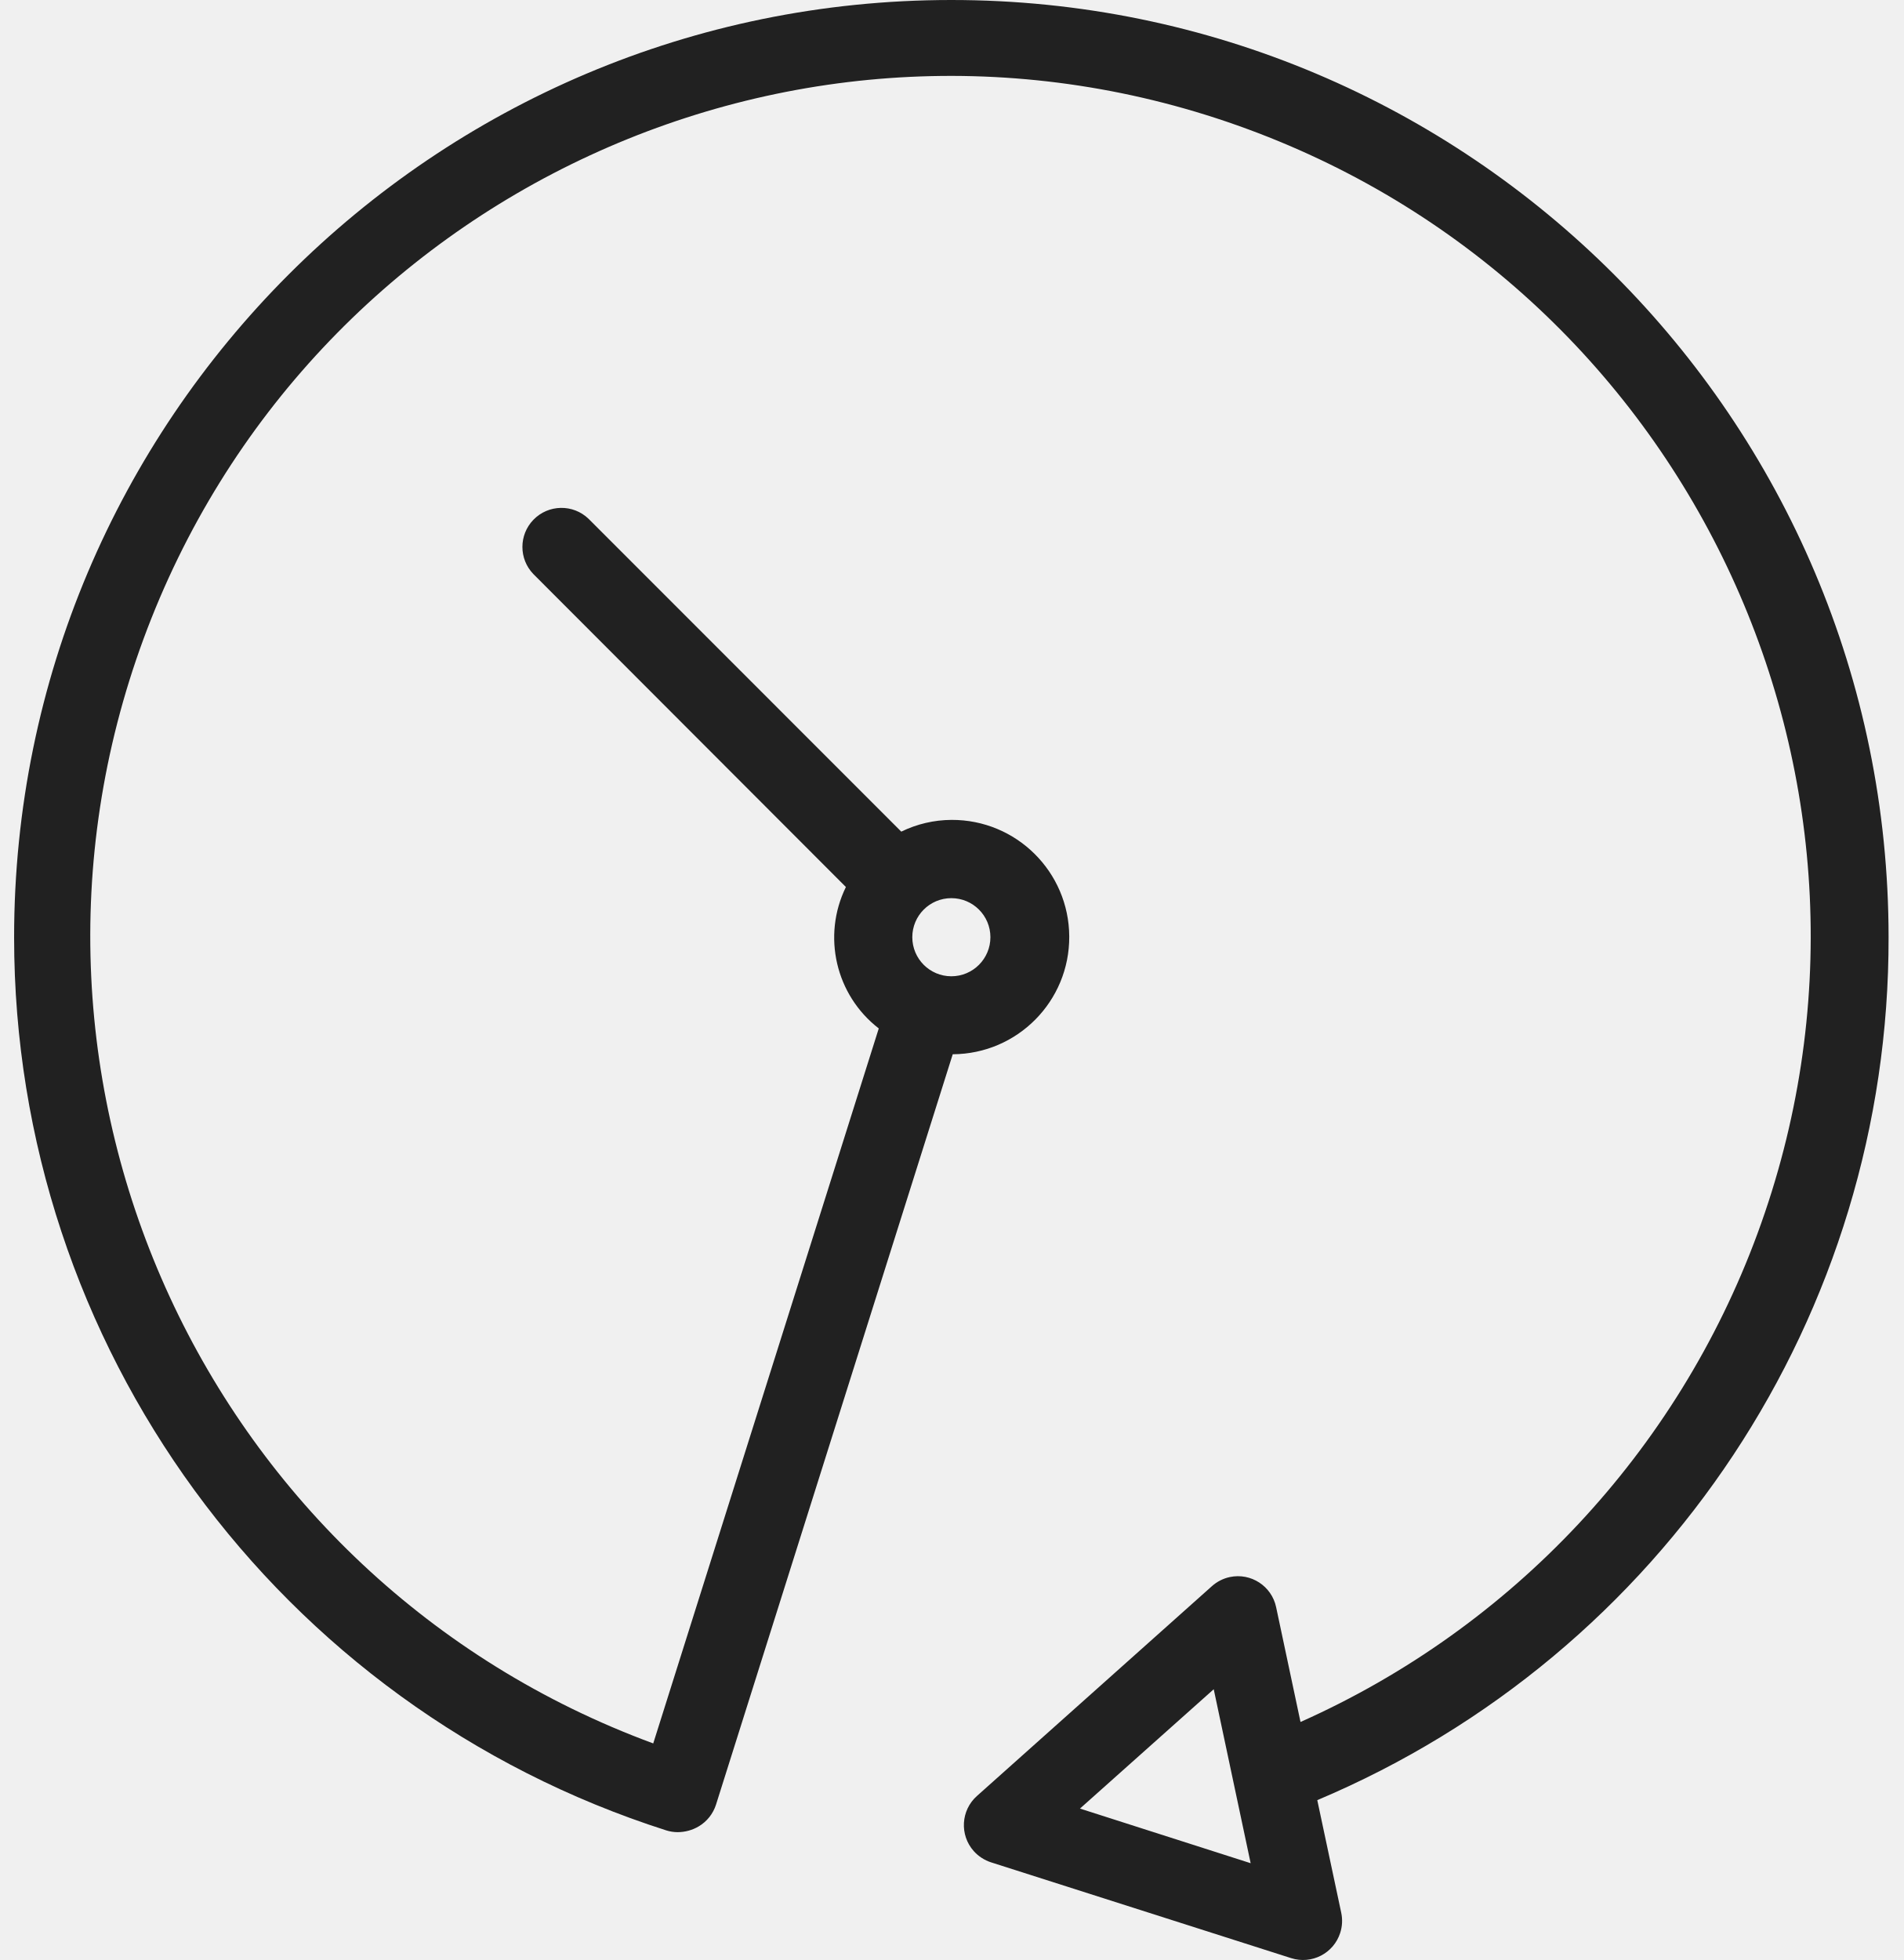
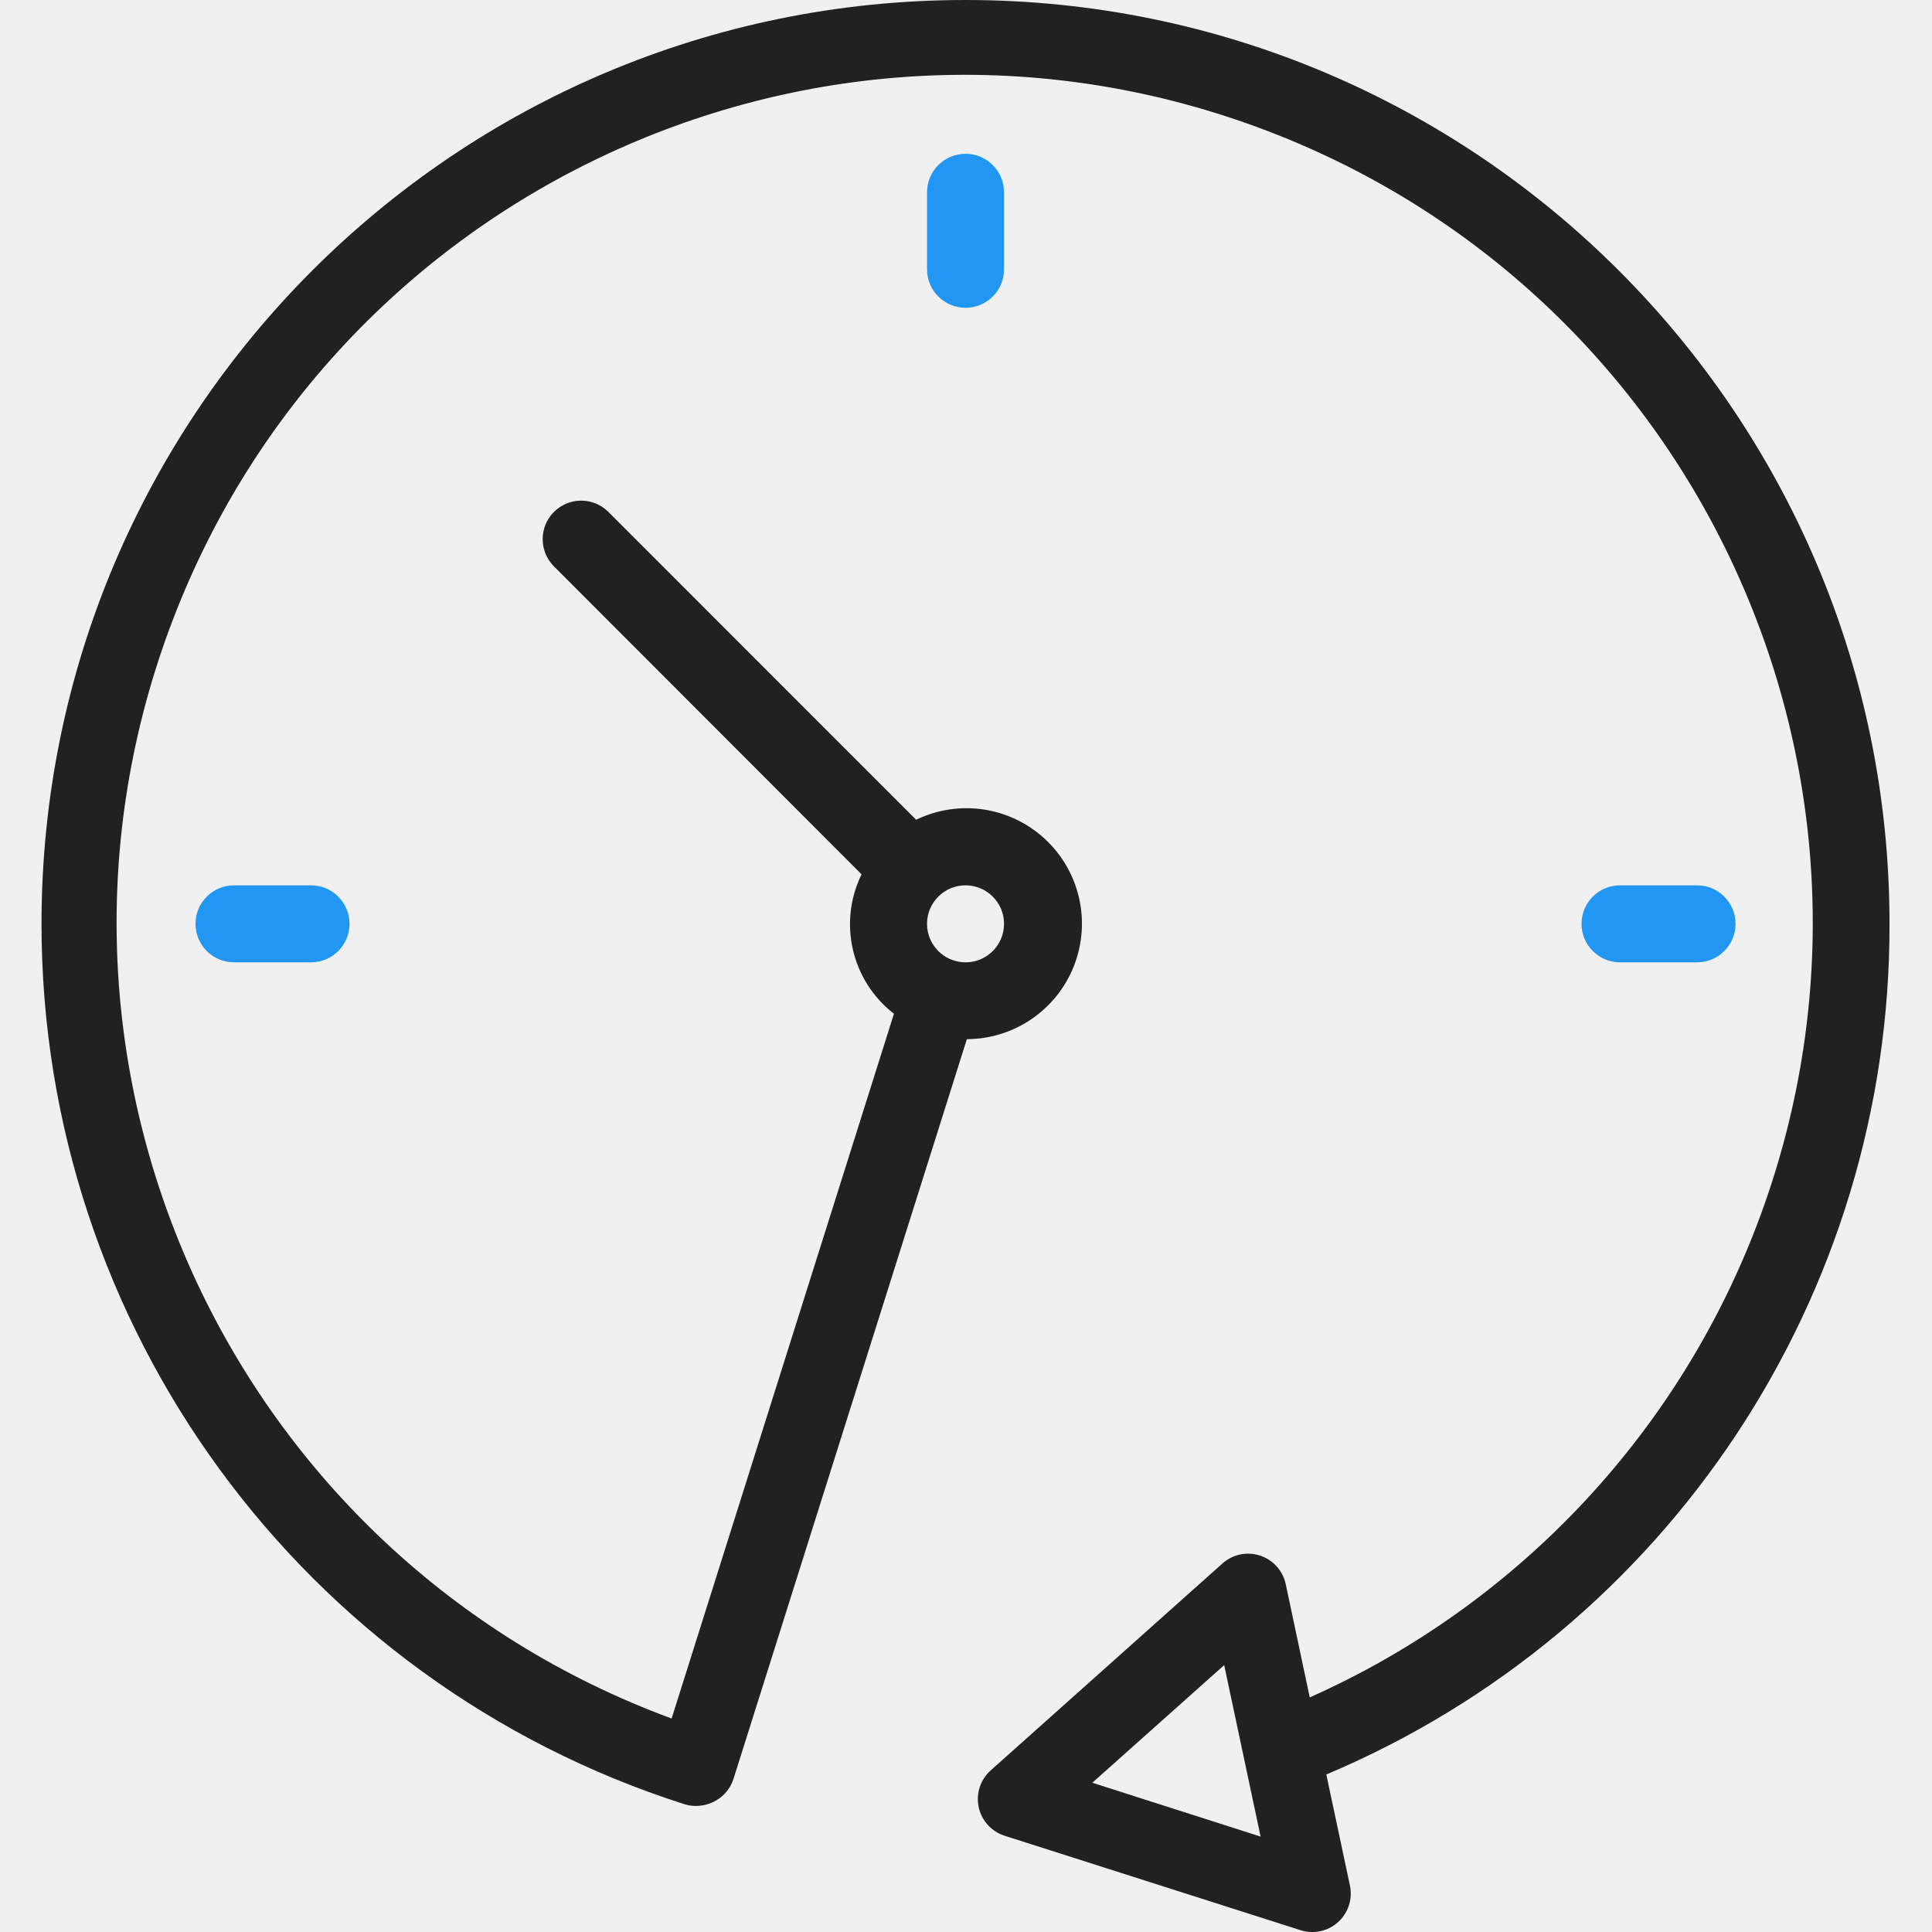
- <svg xmlns="http://www.w3.org/2000/svg" width="68" height="70" viewBox="0 0 68 70" fill="none">
-   <path d="M67.461 33.471C67.458 14.982 52.466 -0.004 33.975 6.99302e-07C15.486 0.004 0.5 14.996 0.504 33.486C0.507 48.05 9.925 60.941 23.799 65.371C23.932 65.413 24.07 65.434 24.208 65.434C24.472 65.433 24.73 65.363 24.957 65.229C25.253 65.054 25.473 64.776 25.577 64.449L34.032 37.652C36.343 37.64 38.207 35.757 38.194 33.446C38.183 31.134 36.3 29.271 33.988 29.282C33.367 29.285 32.753 29.428 32.194 29.701L21.025 18.53C20.471 17.995 19.588 18.011 19.053 18.564C18.53 19.105 18.53 19.962 19.053 20.503L30.216 31.679C29.36 33.428 29.849 35.538 31.39 36.73L23.334 62.265C7.414 56.4 -0.738 38.74 5.126 22.82C10.991 6.9 28.65 -1.252 44.571 4.613C60.491 10.477 68.643 28.137 62.778 44.057C59.913 51.835 54.026 58.125 46.455 61.499L45.584 57.399C45.425 56.645 44.684 56.164 43.931 56.323C43.693 56.374 43.473 56.486 43.291 56.648L34.898 64.141C34.322 64.653 34.271 65.535 34.783 66.111C34.95 66.297 35.164 66.436 35.403 66.513L46.119 69.933C46.852 70.168 47.638 69.765 47.873 69.031C47.948 68.799 47.96 68.553 47.91 68.314L47.054 64.291C59.445 59.068 67.49 46.918 67.461 33.471ZM33.983 32.077C34.753 32.077 35.378 32.701 35.378 33.471C35.378 34.242 34.753 34.867 33.983 34.867C33.212 34.867 32.588 34.242 32.588 33.471C32.588 32.701 33.212 32.077 33.983 32.077ZM38.577 64.592L43.355 60.33L44.674 66.543L38.577 64.592Z" fill="#212121" />
+ <svg xmlns="http://www.w3.org/2000/svg" width="70" height="70" fill="none">
+   <g clip-path="url(#clip0)">
+     <path d="M68.461 33.471C68.458 14.982 53.466-.004 34.975 0 16.485.004 1.5 14.996 1.504 33.486A33.479 33.479 0 0024.799 65.37c.133.042.27.063.41.063.263 0 .521-.071.748-.205.296-.175.516-.453.62-.78l8.454-26.797a4.184 4.184 0 10-1.837-7.95L22.025 18.53a1.395 1.395 0 00-1.972 1.973l11.163 11.176a4.104 4.104 0 001.173 5.051l-8.055 25.535C8.414 56.4.262 38.74 6.126 22.82 11.991 6.9 29.65-1.252 45.571 4.613c15.92 5.864 24.072 23.524 18.207 39.444A30.72 30.72 0 0147.455 61.5l-.87-4.1a1.394 1.394 0 00-2.294-.752l-8.393 7.494a1.394 1.394 0 00.505 2.372l10.716 3.42a1.394 1.394 0 001.791-1.619l-.855-4.022a33.37 33.37 0 0020.406-30.82zm-33.478-1.394a1.395 1.395 0 110 2.79 1.395 1.395 0 010-2.79zm4.594 32.515l4.778-4.262 1.319 6.213-6.097-1.951z" fill="#212121" />
+     <path d="M33.588 6.967v2.79a1.395 1.395 0 102.79 0v-2.79a1.395 1.395 0 00-2.79 0zM8.479 32.077a1.395 1.395 0 000 2.79h2.79a1.395 1.395 0 100-2.79h-2.79zM61.487 34.867a1.395 1.395 0 100-2.79h-2.79a1.395 1.395 0 000 2.79h2.79z" fill="#2196F3" />
+   </g>
+   <defs>
+     <clipPath id="clip0">
+       <path fill="#fff" d="M0 0h70v70H0z" />
+     </clipPath>
+   </defs>
</svg>
